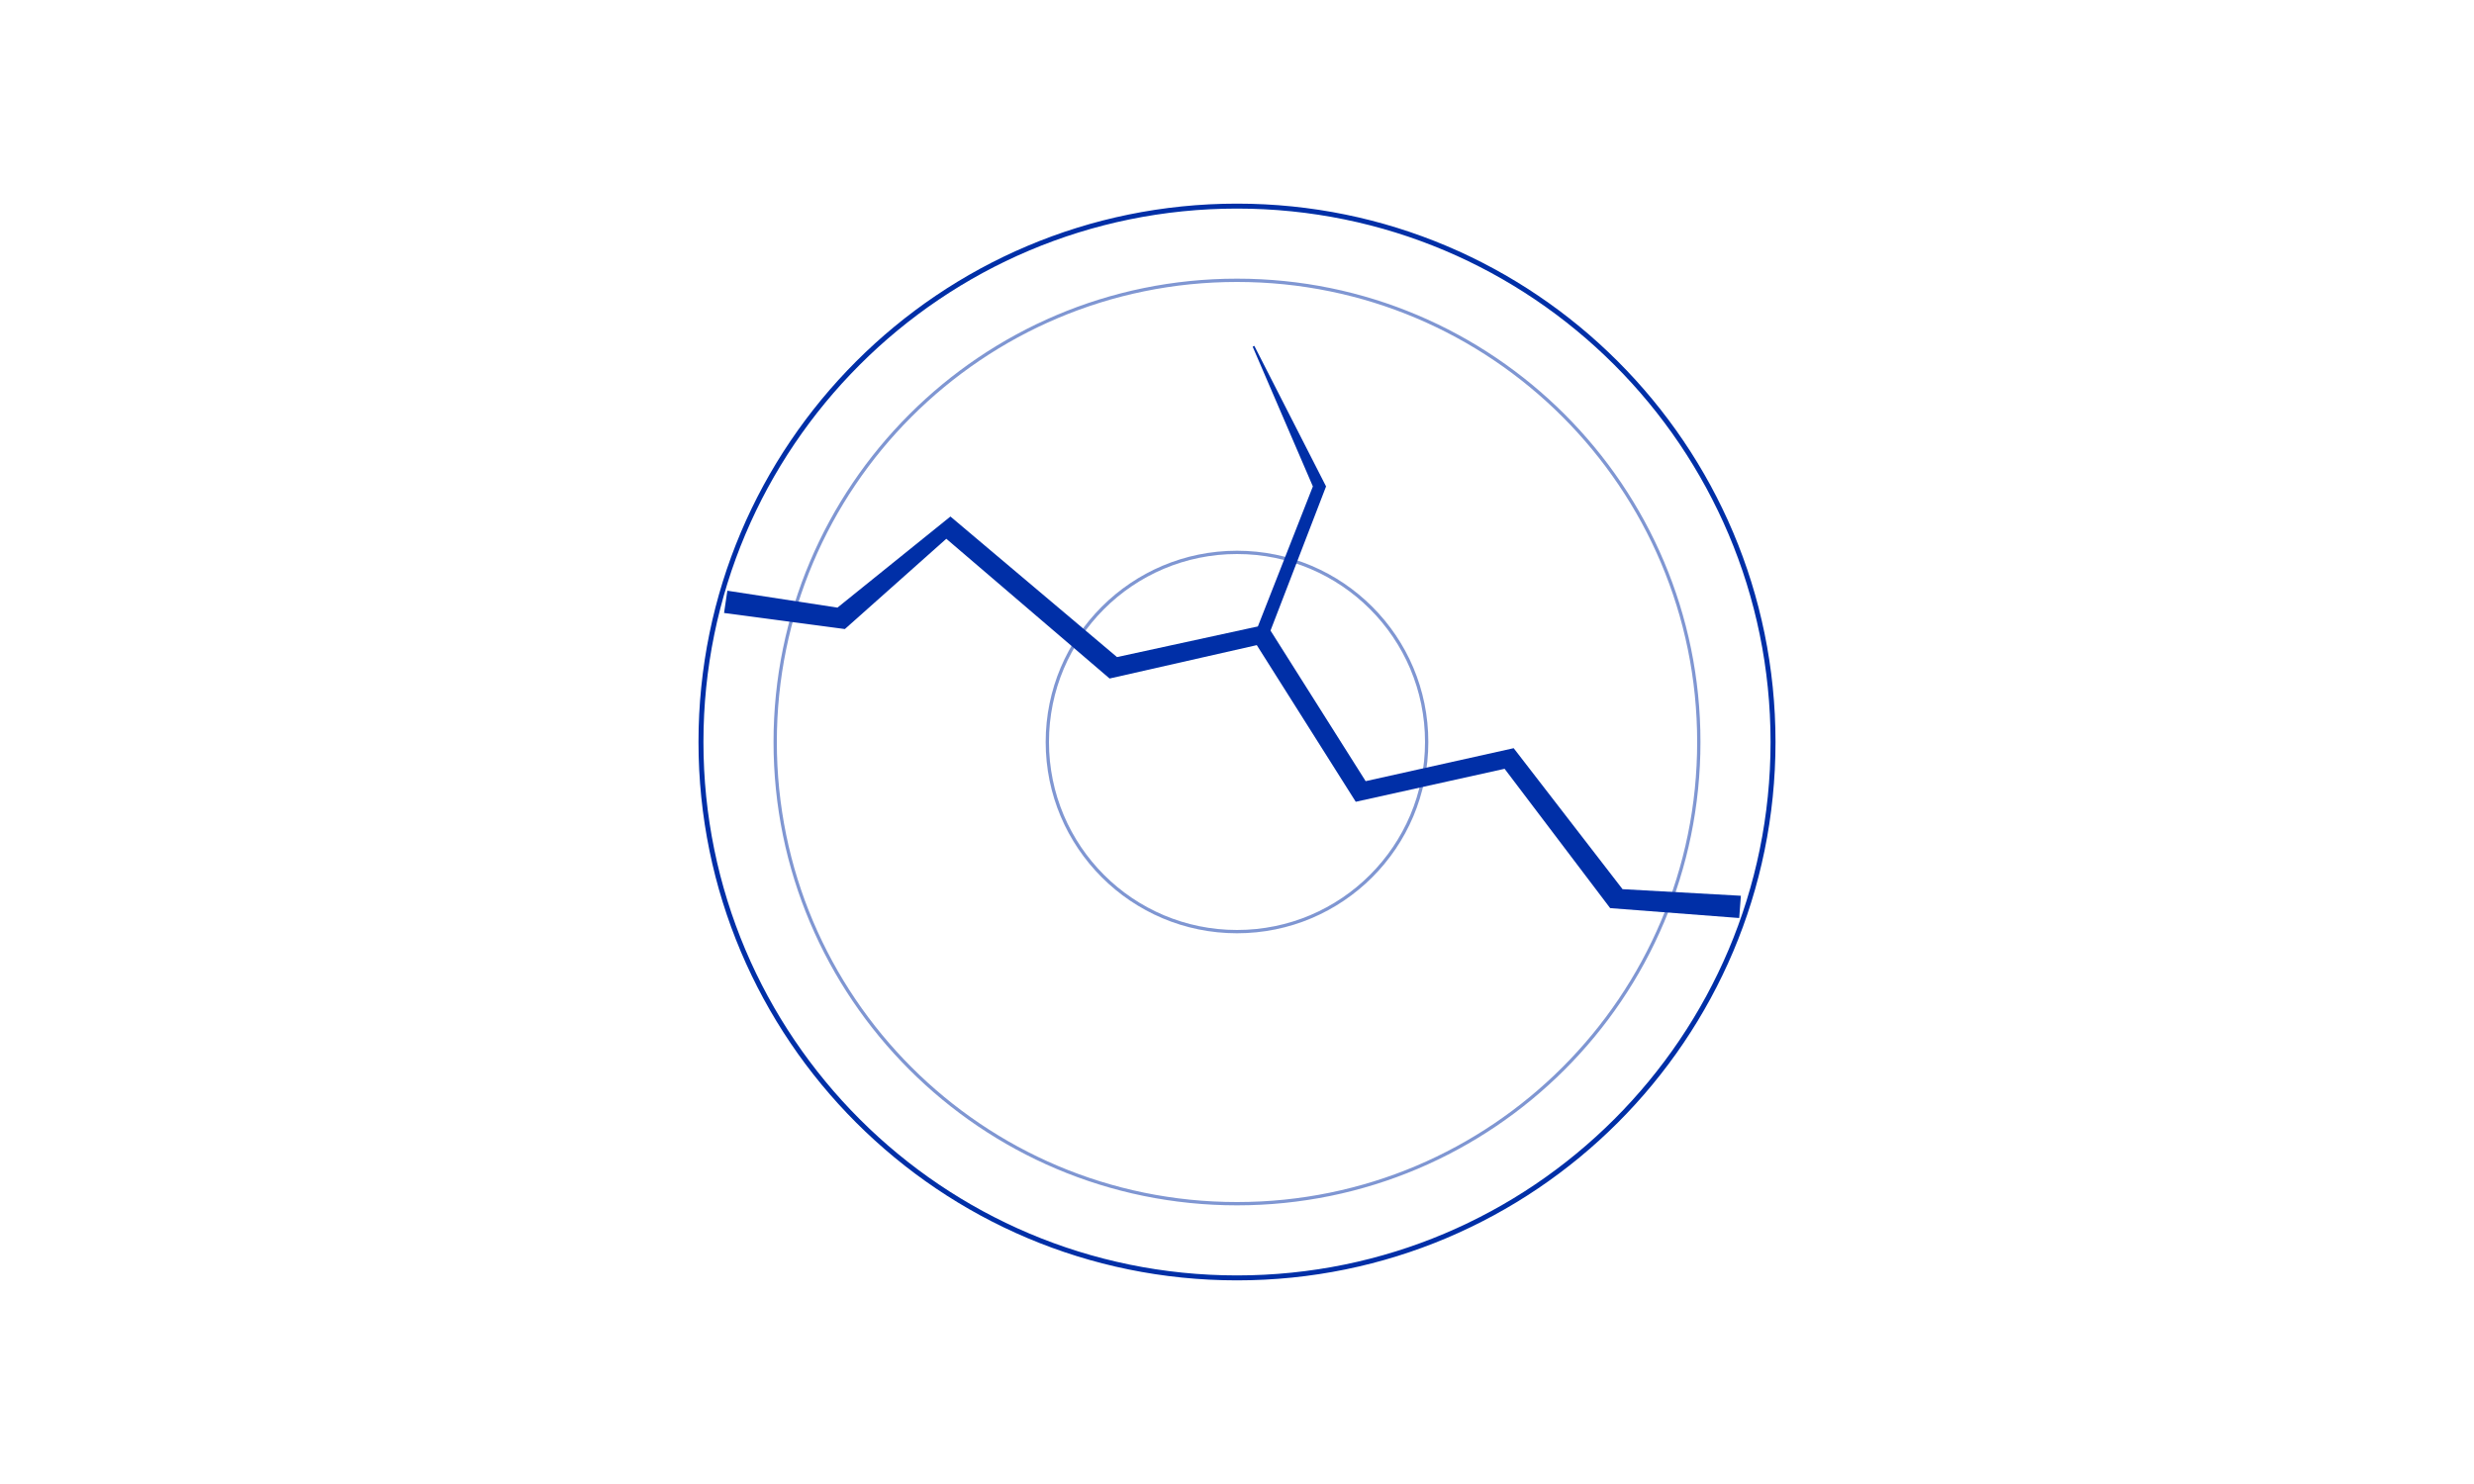
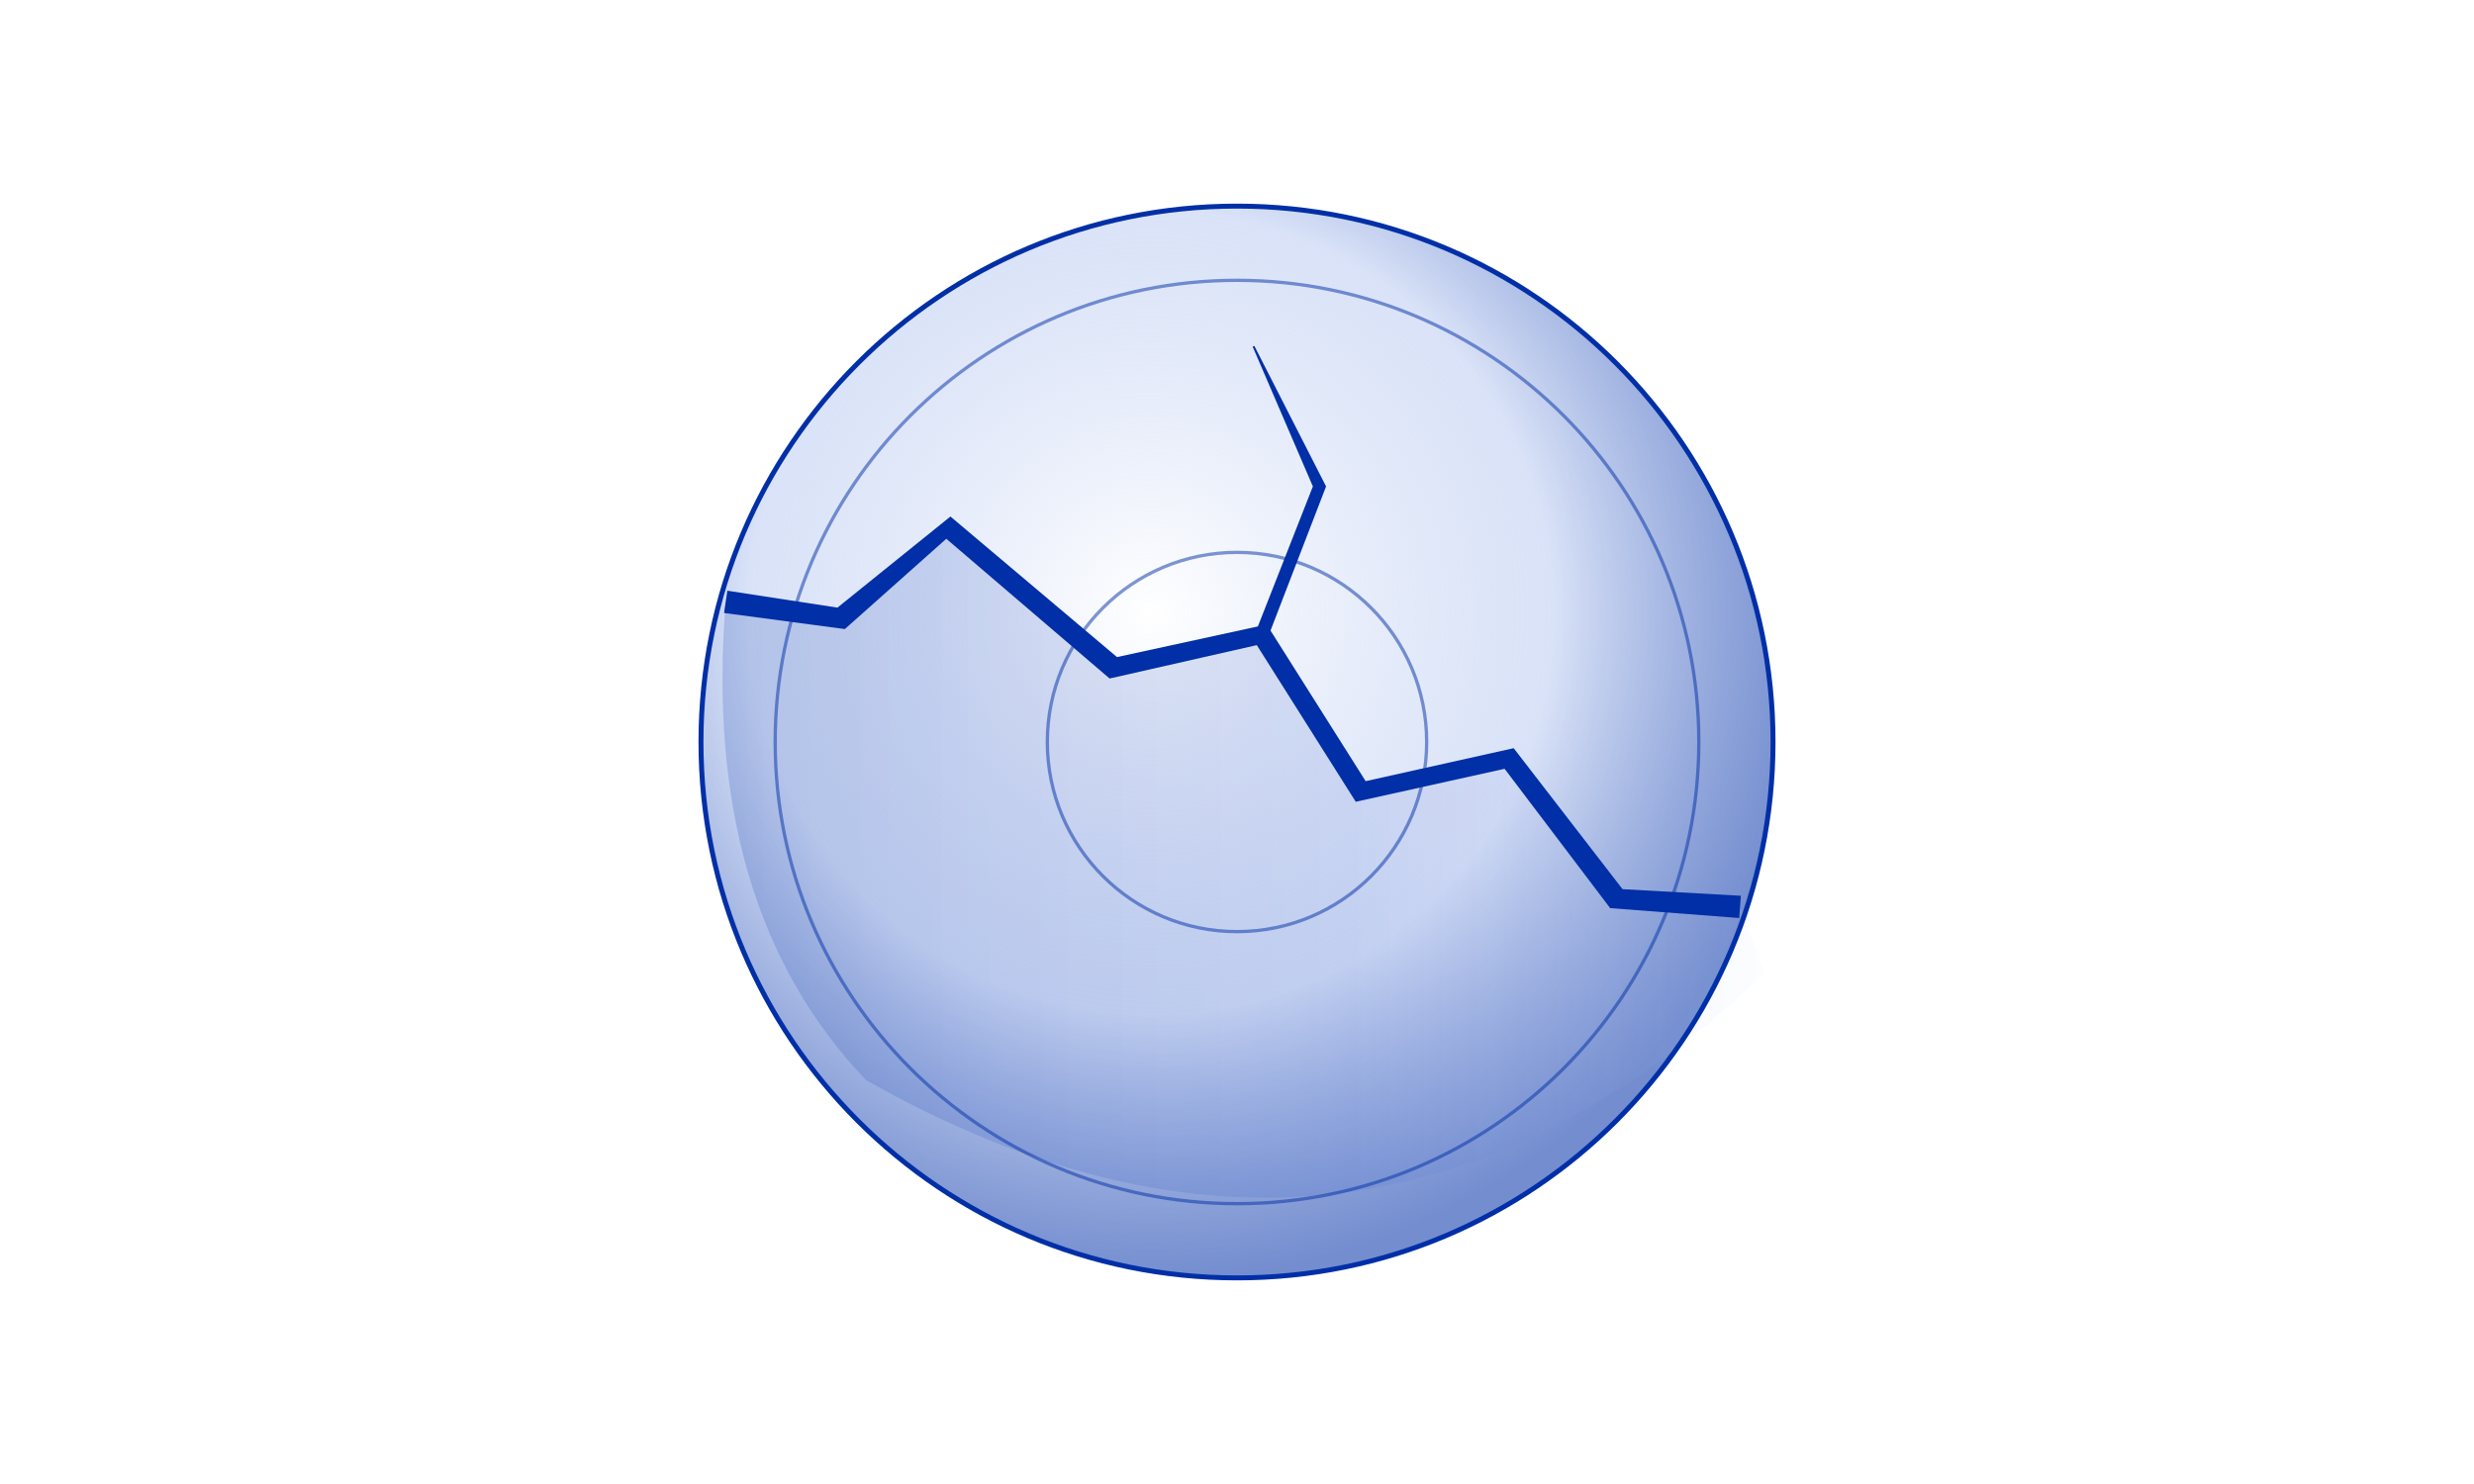
<svg xmlns="http://www.w3.org/2000/svg" viewBox="0 0 600 360" aria-hidden="true">
  <defs>
    <clipPath id="frame">
      <rect width="600" height="360" />
    </clipPath>
+     <radialGradient id="g1" cx="0.42" cy="0.38" r="0.62">
+       <stop offset="0" stop-color="#FFFFFF" stop-opacity="1" />
+       <stop offset="0.6" stop-color="#C9D6F4" stop-opacity="0.7" />
+       <stop offset="1" stop-color="#002FA7" stop-opacity="0.55" />
+     </radialGradient>
+     <linearGradient id="g2" x1="0" y1="0" x2="1" y2="0">
+       <stop offset="0" stop-color="#002FA7" stop-opacity="1" />
+       <stop offset="0.6" stop-color="#3D63CC" stop-opacity="0.85" />
+       <stop offset="1" stop-color="#C9D6F4" stop-opacity="0.3" />
+     </linearGradient>
  </defs>
  <rect width="600" height="360" fill="#fff" />
+   <circle cx="300" cy="180" r="130" fill="url(#g1)" />
+   <path d="M176,146 L204,150 L230,128 L270,162 L306,154 L330,192 L366,184 L392,218 L422,220 L428,236 Q330,330 210,262 Q170,220 176,146 Z" fill="url(#g2)" opacity="0.18" />
  <circle cx="300.0" cy="180.0" r="130.0" fill="none" stroke="#002FA7" stroke-width="1.2" stroke-opacity="1" />
  <circle cx="300.0" cy="180.0" r="112.0" fill="none" stroke="#002FA7" stroke-width="0.8" stroke-opacity="0.5" />
  <circle cx="300.0" cy="180.0" r="46.0" fill="none" stroke="#002FA7" stroke-width="0.8" stroke-opacity="0.5" />
  <polygon points="175.6,148.7 204.9,152.6 229.5,130.7 269.1,164.6 304.8,156.5 328.8,194.5 364.9,186.5 390.5,220.3 421.8,222.7 422.2,217.3 393.5,215.7 367.1,181.5 331.2,189.5 307.2,151.5 270.9,159.4 230.5,125.3 203.1,147.4 176.4,143.3" fill="#002FA7" fill-opacity="1.0" />
  <polygon points="307.5,154.6 321.6,118.0 304.2,83.9 303.8,84.1 318.4,118.0 304.5,153.4" fill="#002FA7" fill-opacity="1.0" />
</svg>
